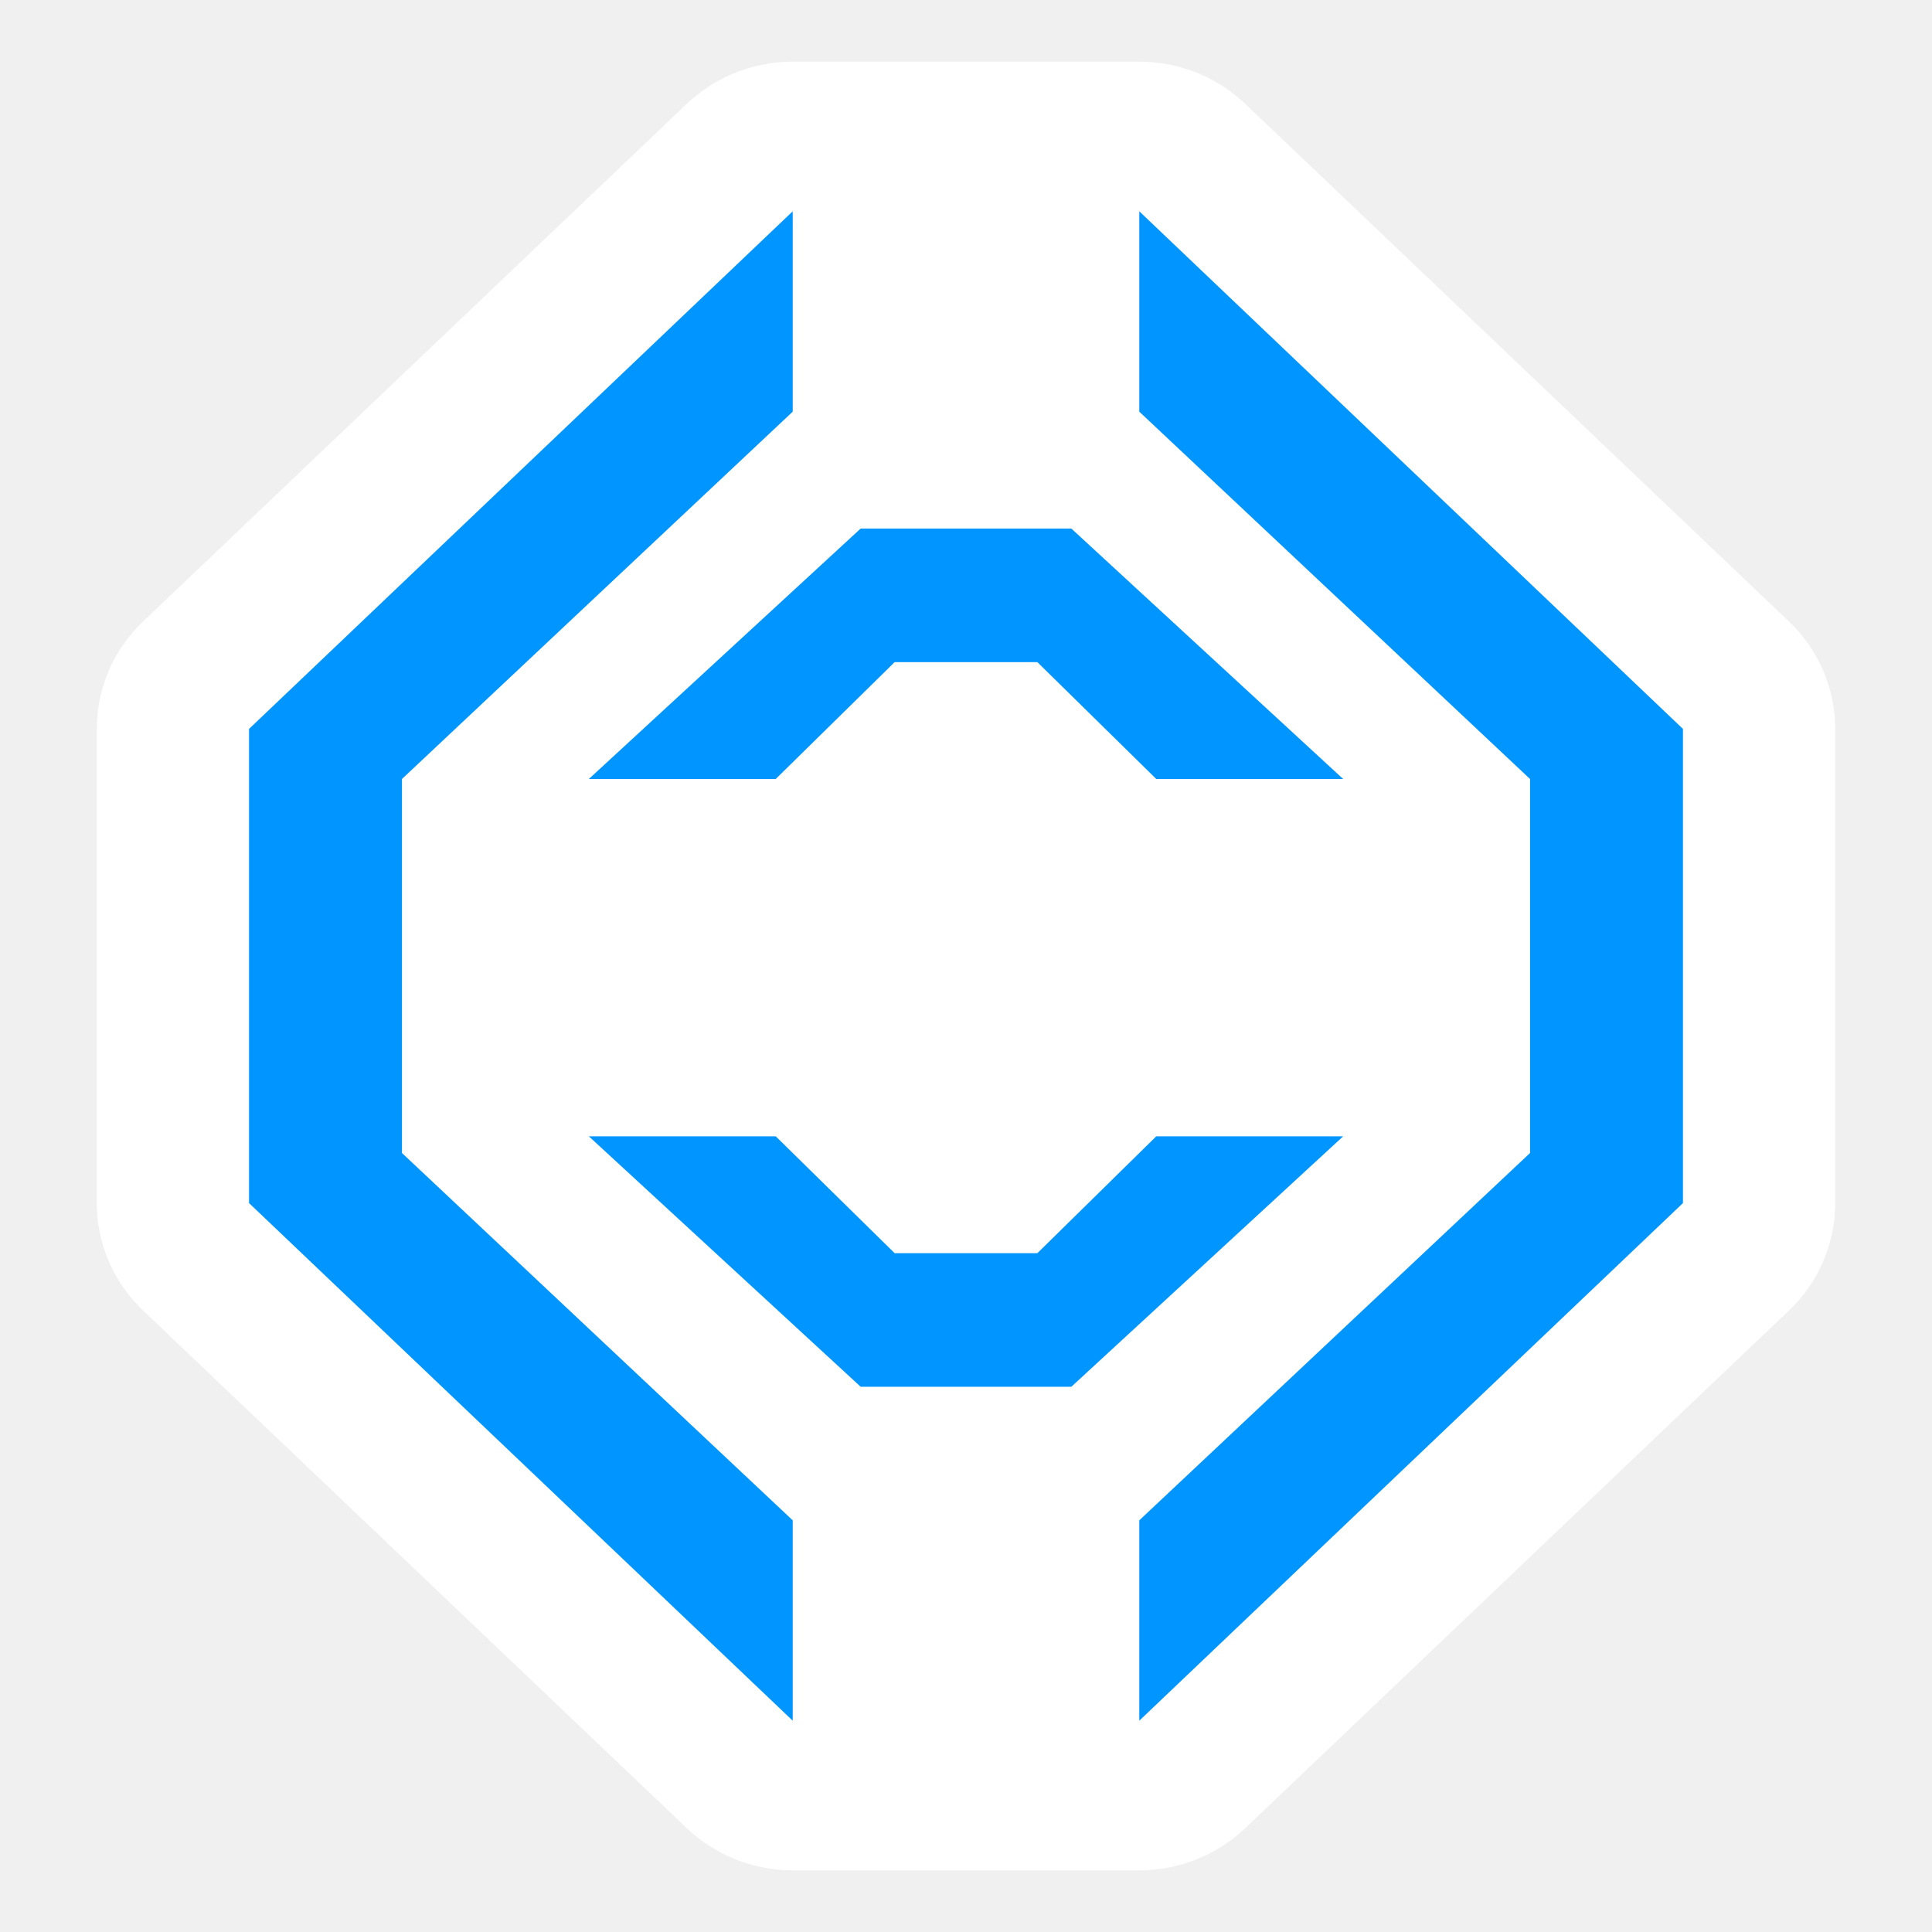
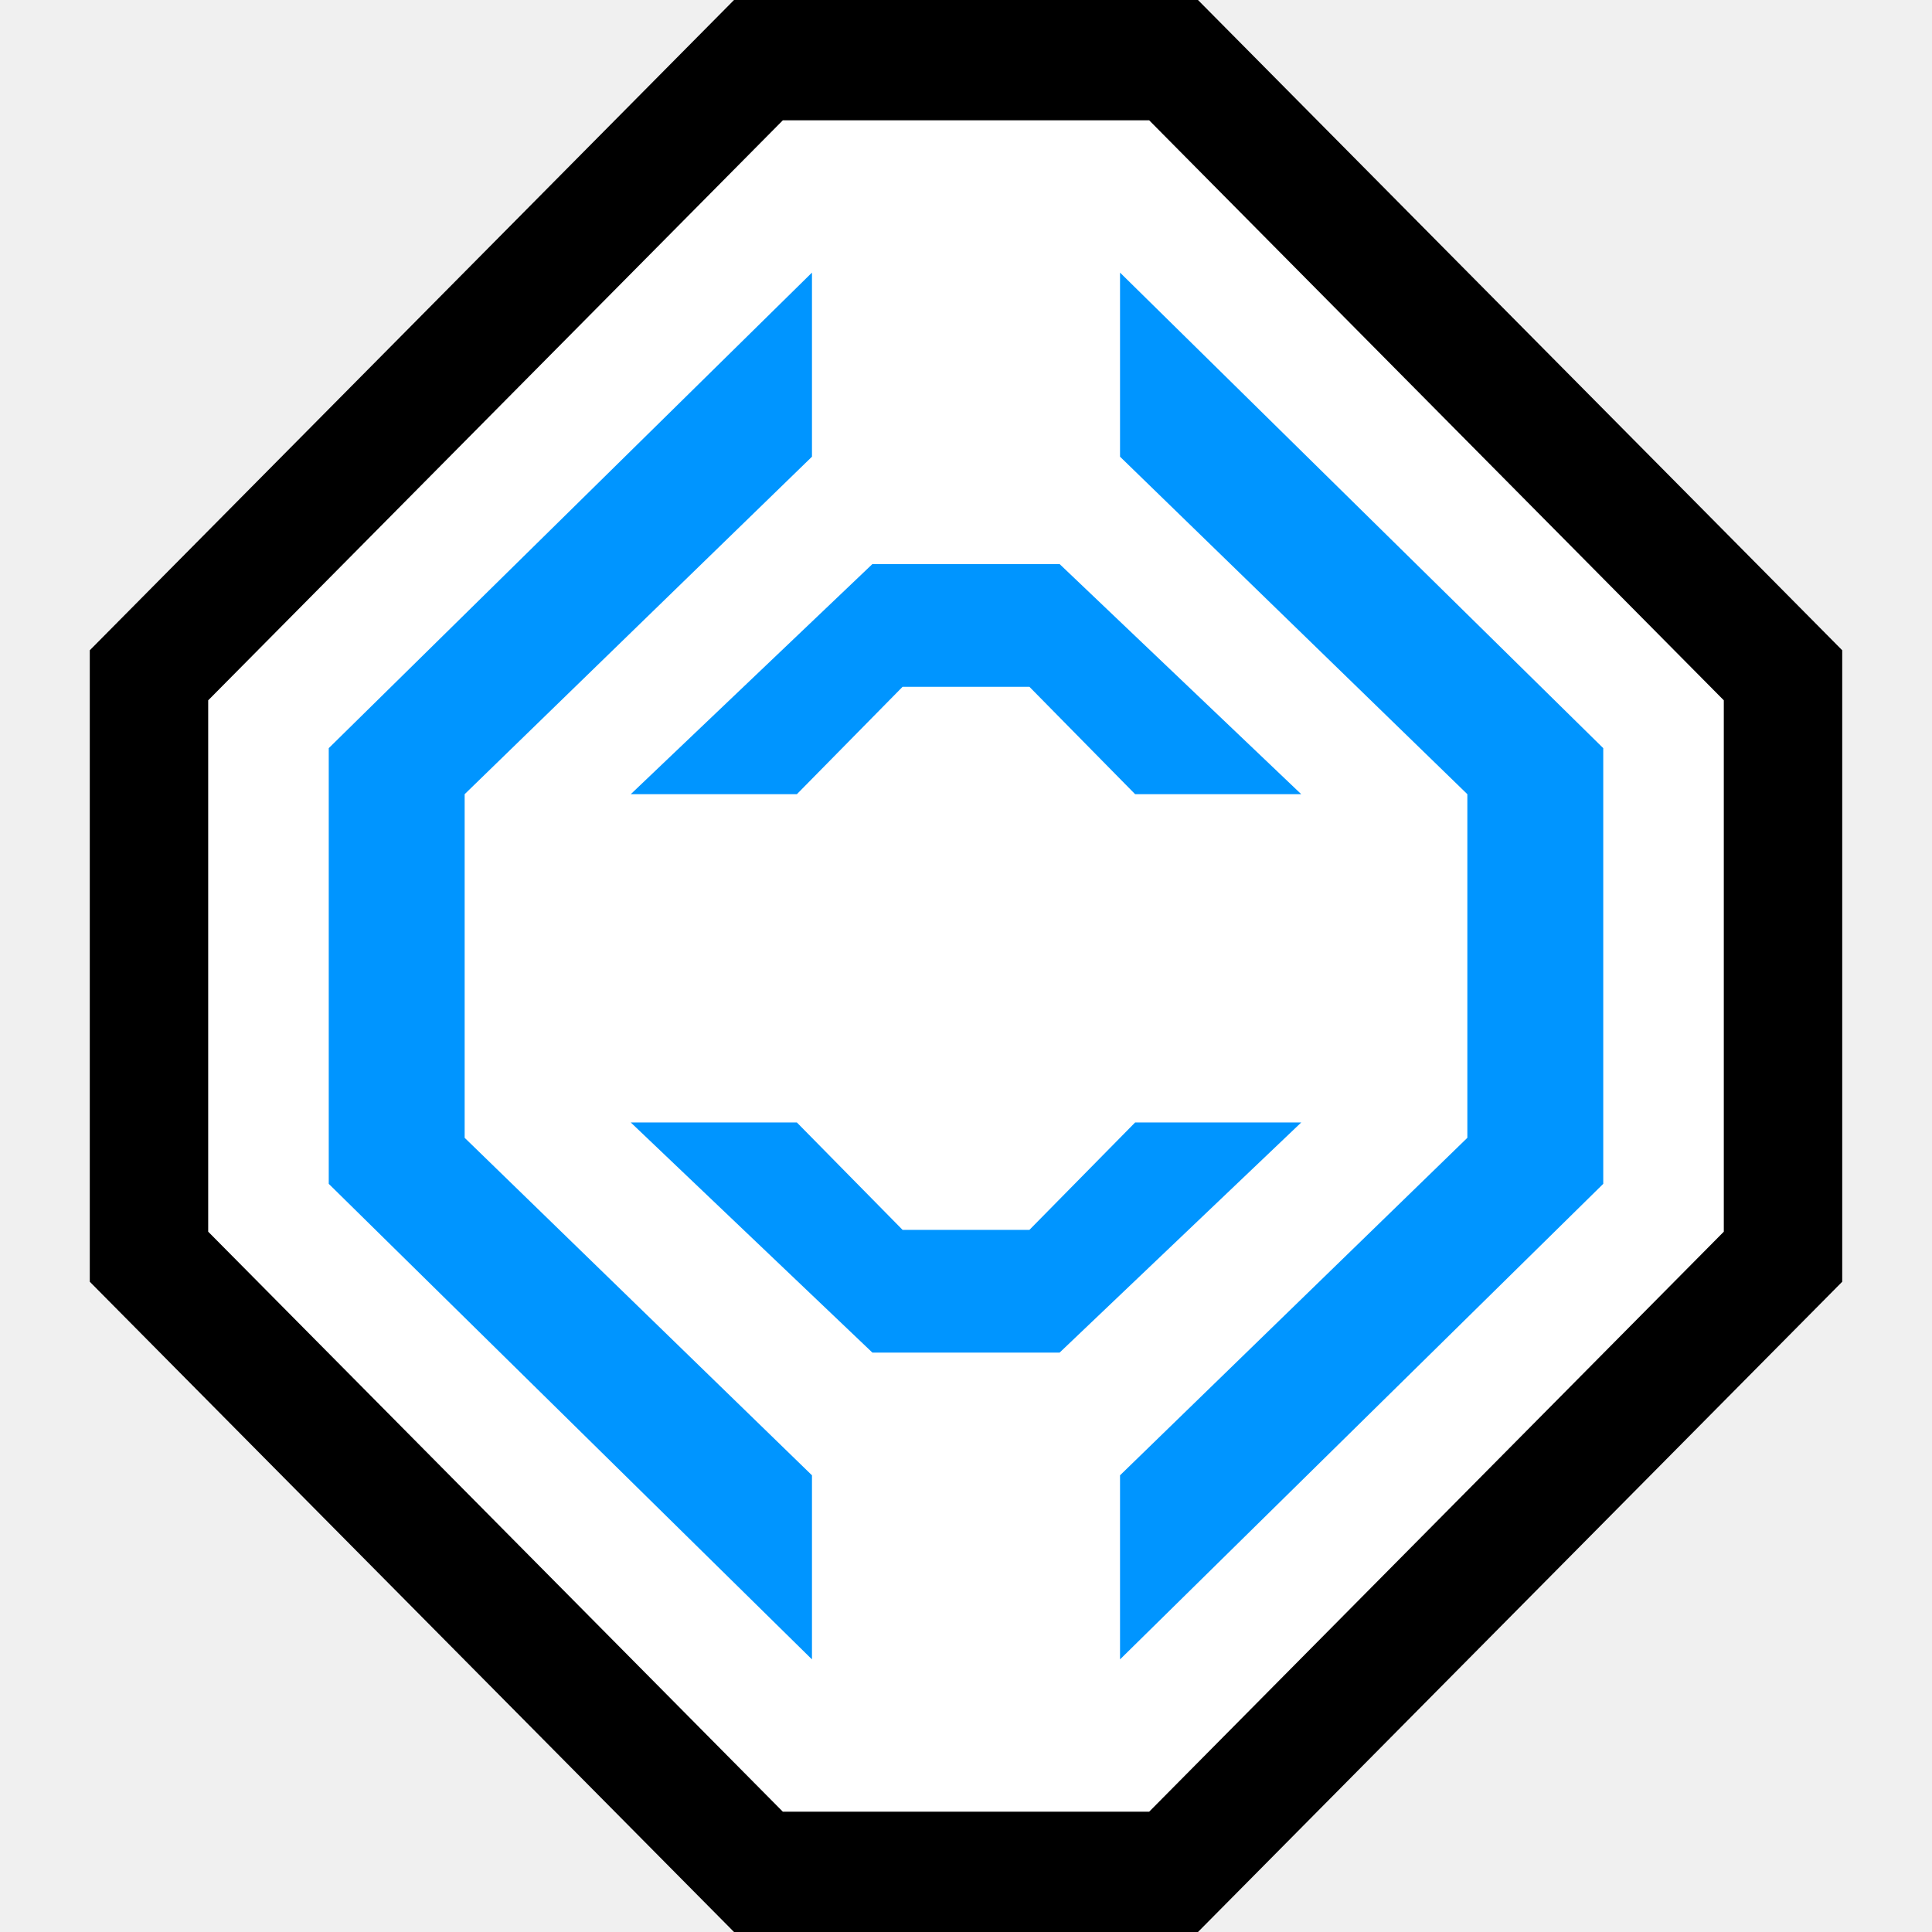
<svg xmlns="http://www.w3.org/2000/svg" width="512" height="512" viewBox="0 0 512 512" version="1.1" id="svg1">
  <defs id="defs1" />
-   <g id="g2" style="display:inline;fill:#ffffff;fill-opacity:1;stroke:#ffffff;stroke-opacity:1;stroke-width:78.415;stroke-dasharray:none" transform="matrix(0.9004739,0,0,0.8849558,25.47867,29.45133)">
-     <path id="path2" style="display:inline;fill:#ffffff;fill-opacity:1;stroke:#ffffff;stroke-width:89.618;stroke-opacity:1;stroke-dasharray:none;stroke-linecap:round;stroke-linejoin:round;stroke-miterlimit:10;paint-order:normal" d="M 205 30 L 45 185 L 45 327 L 205 482 L 307 482 L 467 327 L 467 185 L 307 30 L 205 30 z " />
+   <g id="g2" style="display:inline;fill:#ffffff;fill-opacity:1;stroke:#000000;stroke-width:78.416;stroke-linejoin:miter;stroke-dasharray:none;stroke-opacity:1;paint-order:stroke markers fill" transform="matrix(0.8003697,0,0,0.8130846,51.10536,47.85034)">
+     <path id="path2" style="display:inline;fill:#ffffff;fill-opacity:1;stroke:#000000;stroke-width:78.416;stroke-linecap:round;stroke-linejoin:miter;stroke-miterlimit:10;stroke-dasharray:none;stroke-opacity:1;paint-order:stroke markers fill" d="M 195.352,-19.642 5.083,169.404 V 342.596 L 195.352,531.642 H 316.648 L 506.917,342.596 V 169.404 L 316.648,-19.642 Z" />
  </g>
-   <g id="g1" style="display:inline;fill:#0095ff;fill-opacity:1;stroke:none" transform="matrix(0.9004739,0,0,0.8849558,25.47867,29.45133)">
+   <g id="g1" style="display:inline;fill:#0095ff;fill-opacity:1;stroke:none" transform="matrix(0.8003697,0,0,0.8130846,51.10536,47.85034)">
    <path style="fill:#0095ff;fill-opacity:1;stroke:none;stroke-width:17;stroke-dasharray:none;stroke-opacity:1" d="M 205,482 45,327 V 185 L 205,30 V 90 L 90,200 v 112 l 115,110 z" id="path1" />
    <path style="fill:#0095ff;fill-opacity:1;stroke:none;stroke-width:17;stroke-linecap:butt;stroke-dasharray:none;stroke-opacity:1;paint-order:normal" d="M 307,482 467,327 V 185 L 307,30 V 90 L 422,200 V 312 L 307,422 Z" id="path1-4" />
    <path style="fill:#0095ff;fill-opacity:1;stroke:none;stroke-width:17;stroke-dasharray:none;stroke-opacity:1" d="m 145,200 80,-75 h 62 l 80,75 h -55 l -35,-35 h -42 l -35,35 z" id="path1-9-6-4" />
    <path style="fill:#0095ff;fill-opacity:1;stroke:none;stroke-width:17;stroke-dasharray:none;stroke-opacity:1" d="m 145,307 80,75 h 62 l 80,-75 h -55 l -35,35 h -42 l -35,-35 z" id="path1-9-6-4-5" />
  </g>
</svg>
